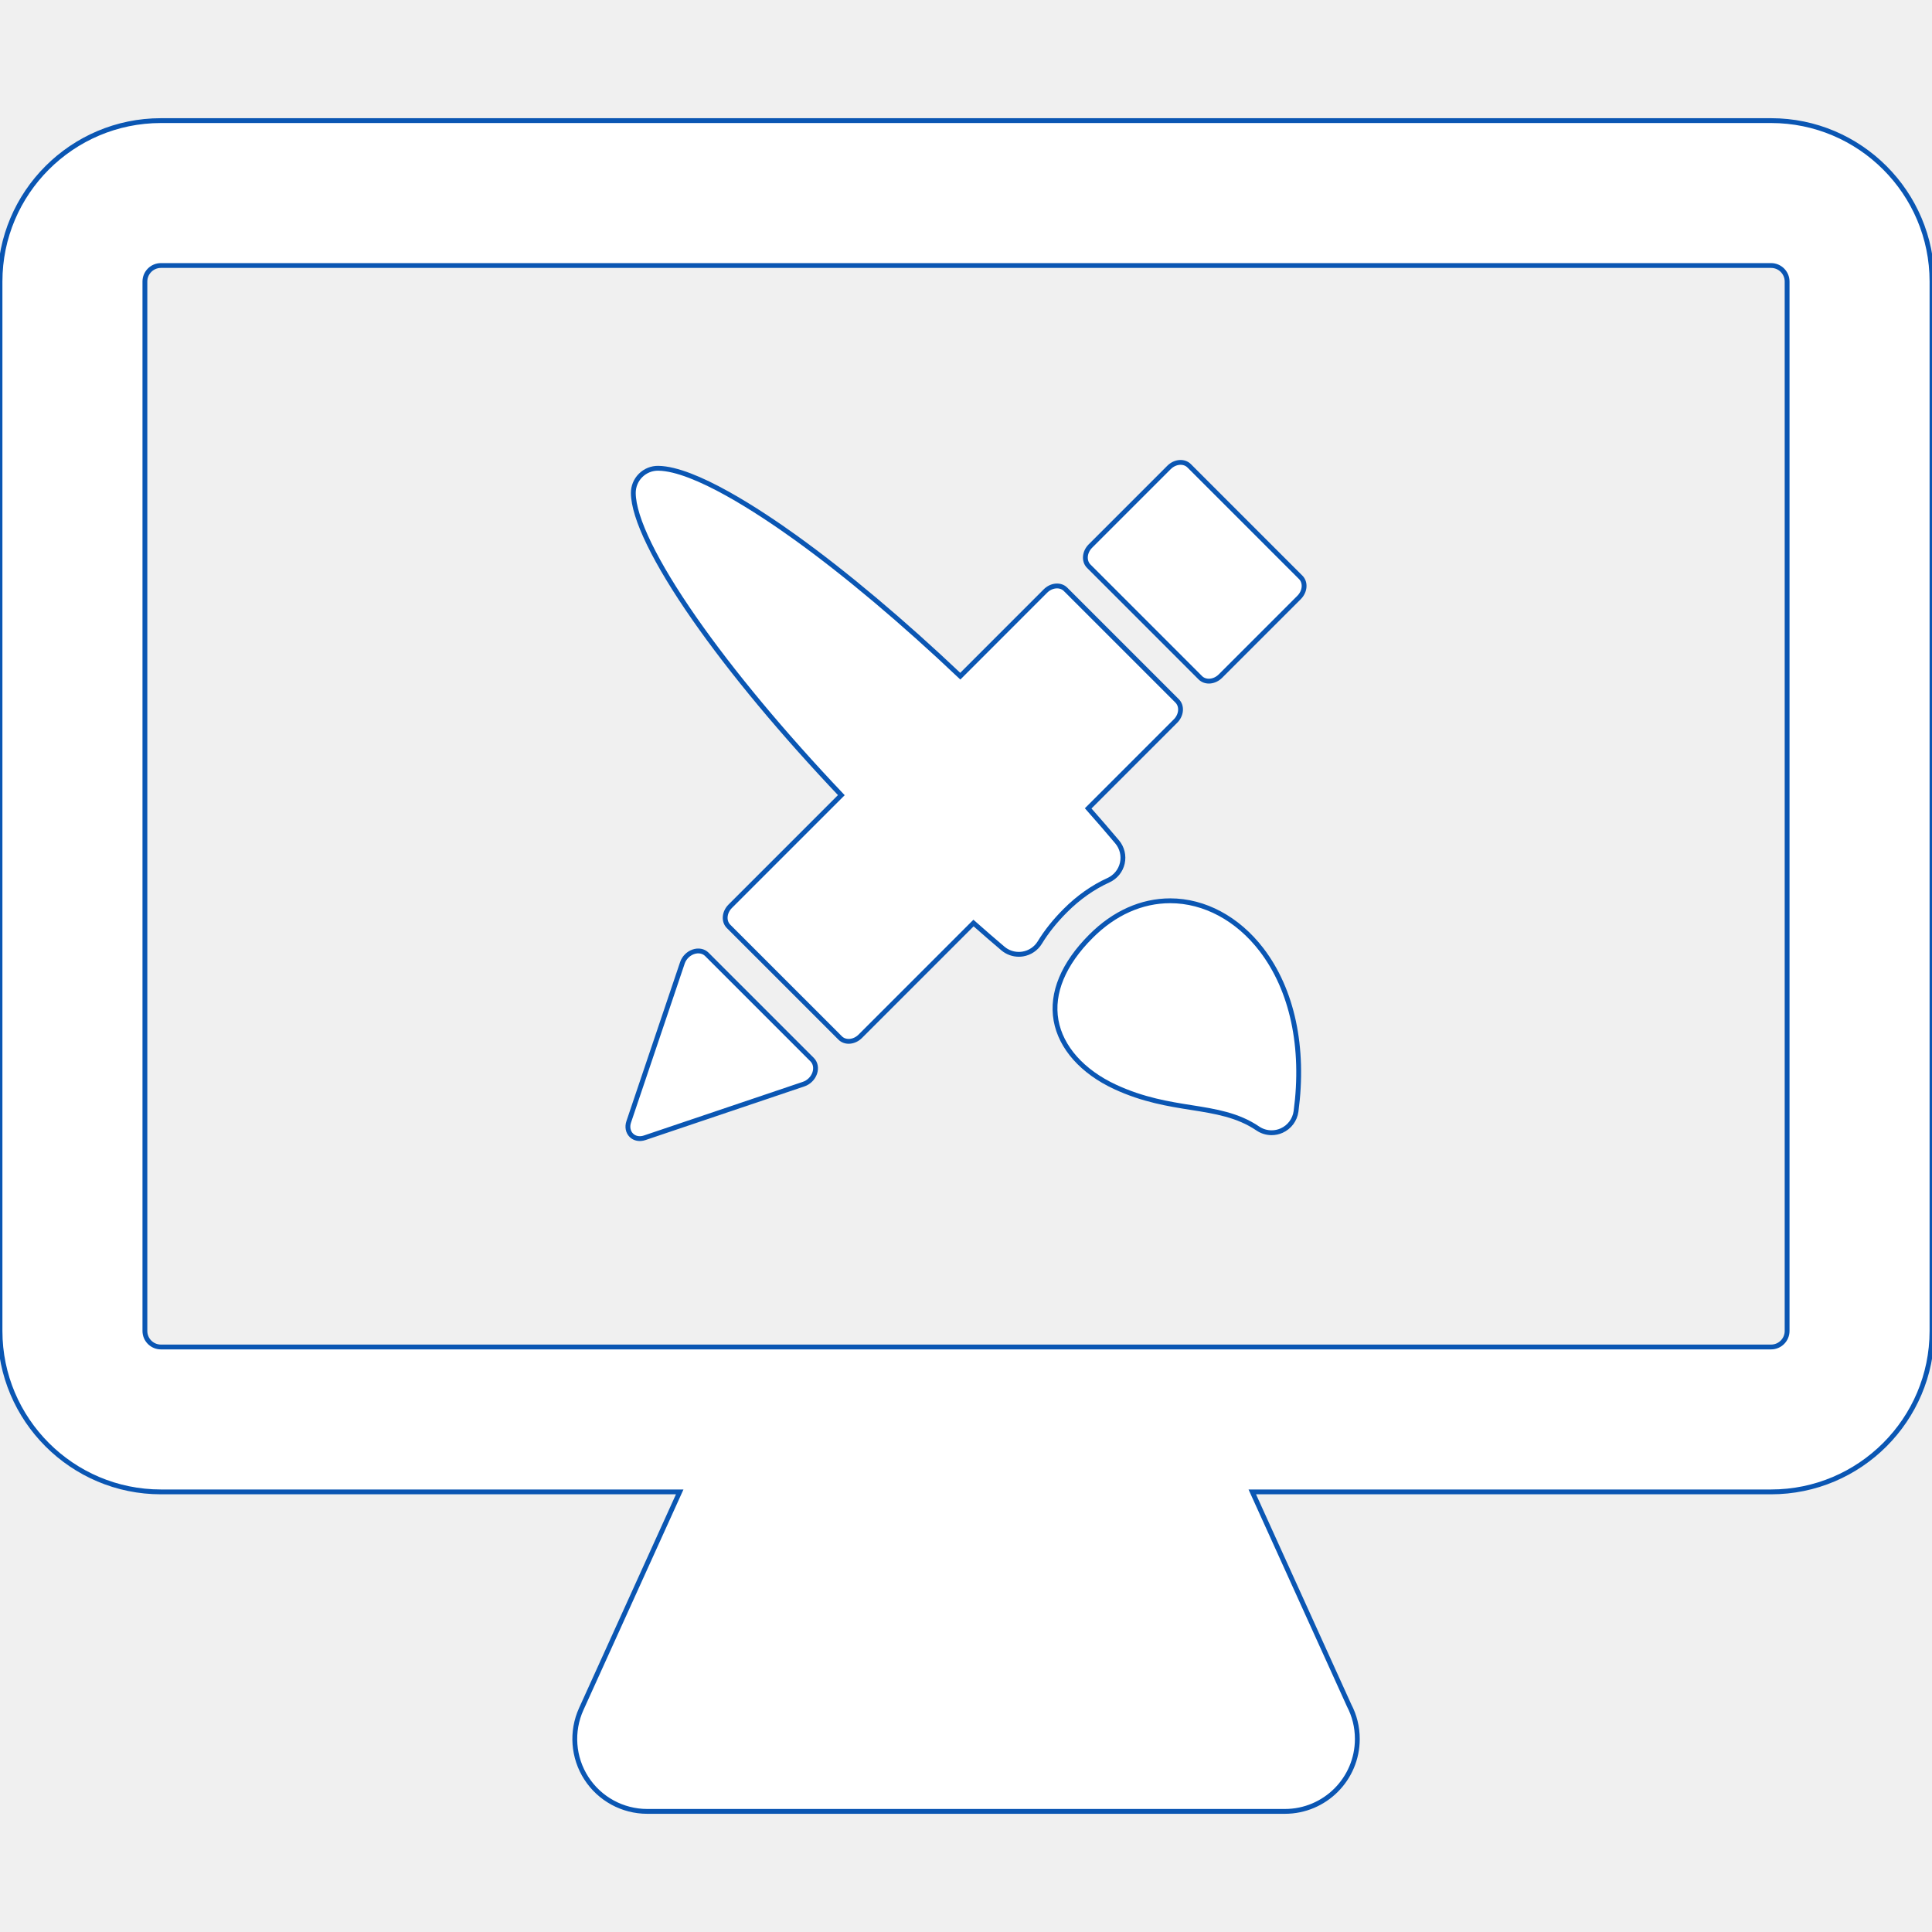
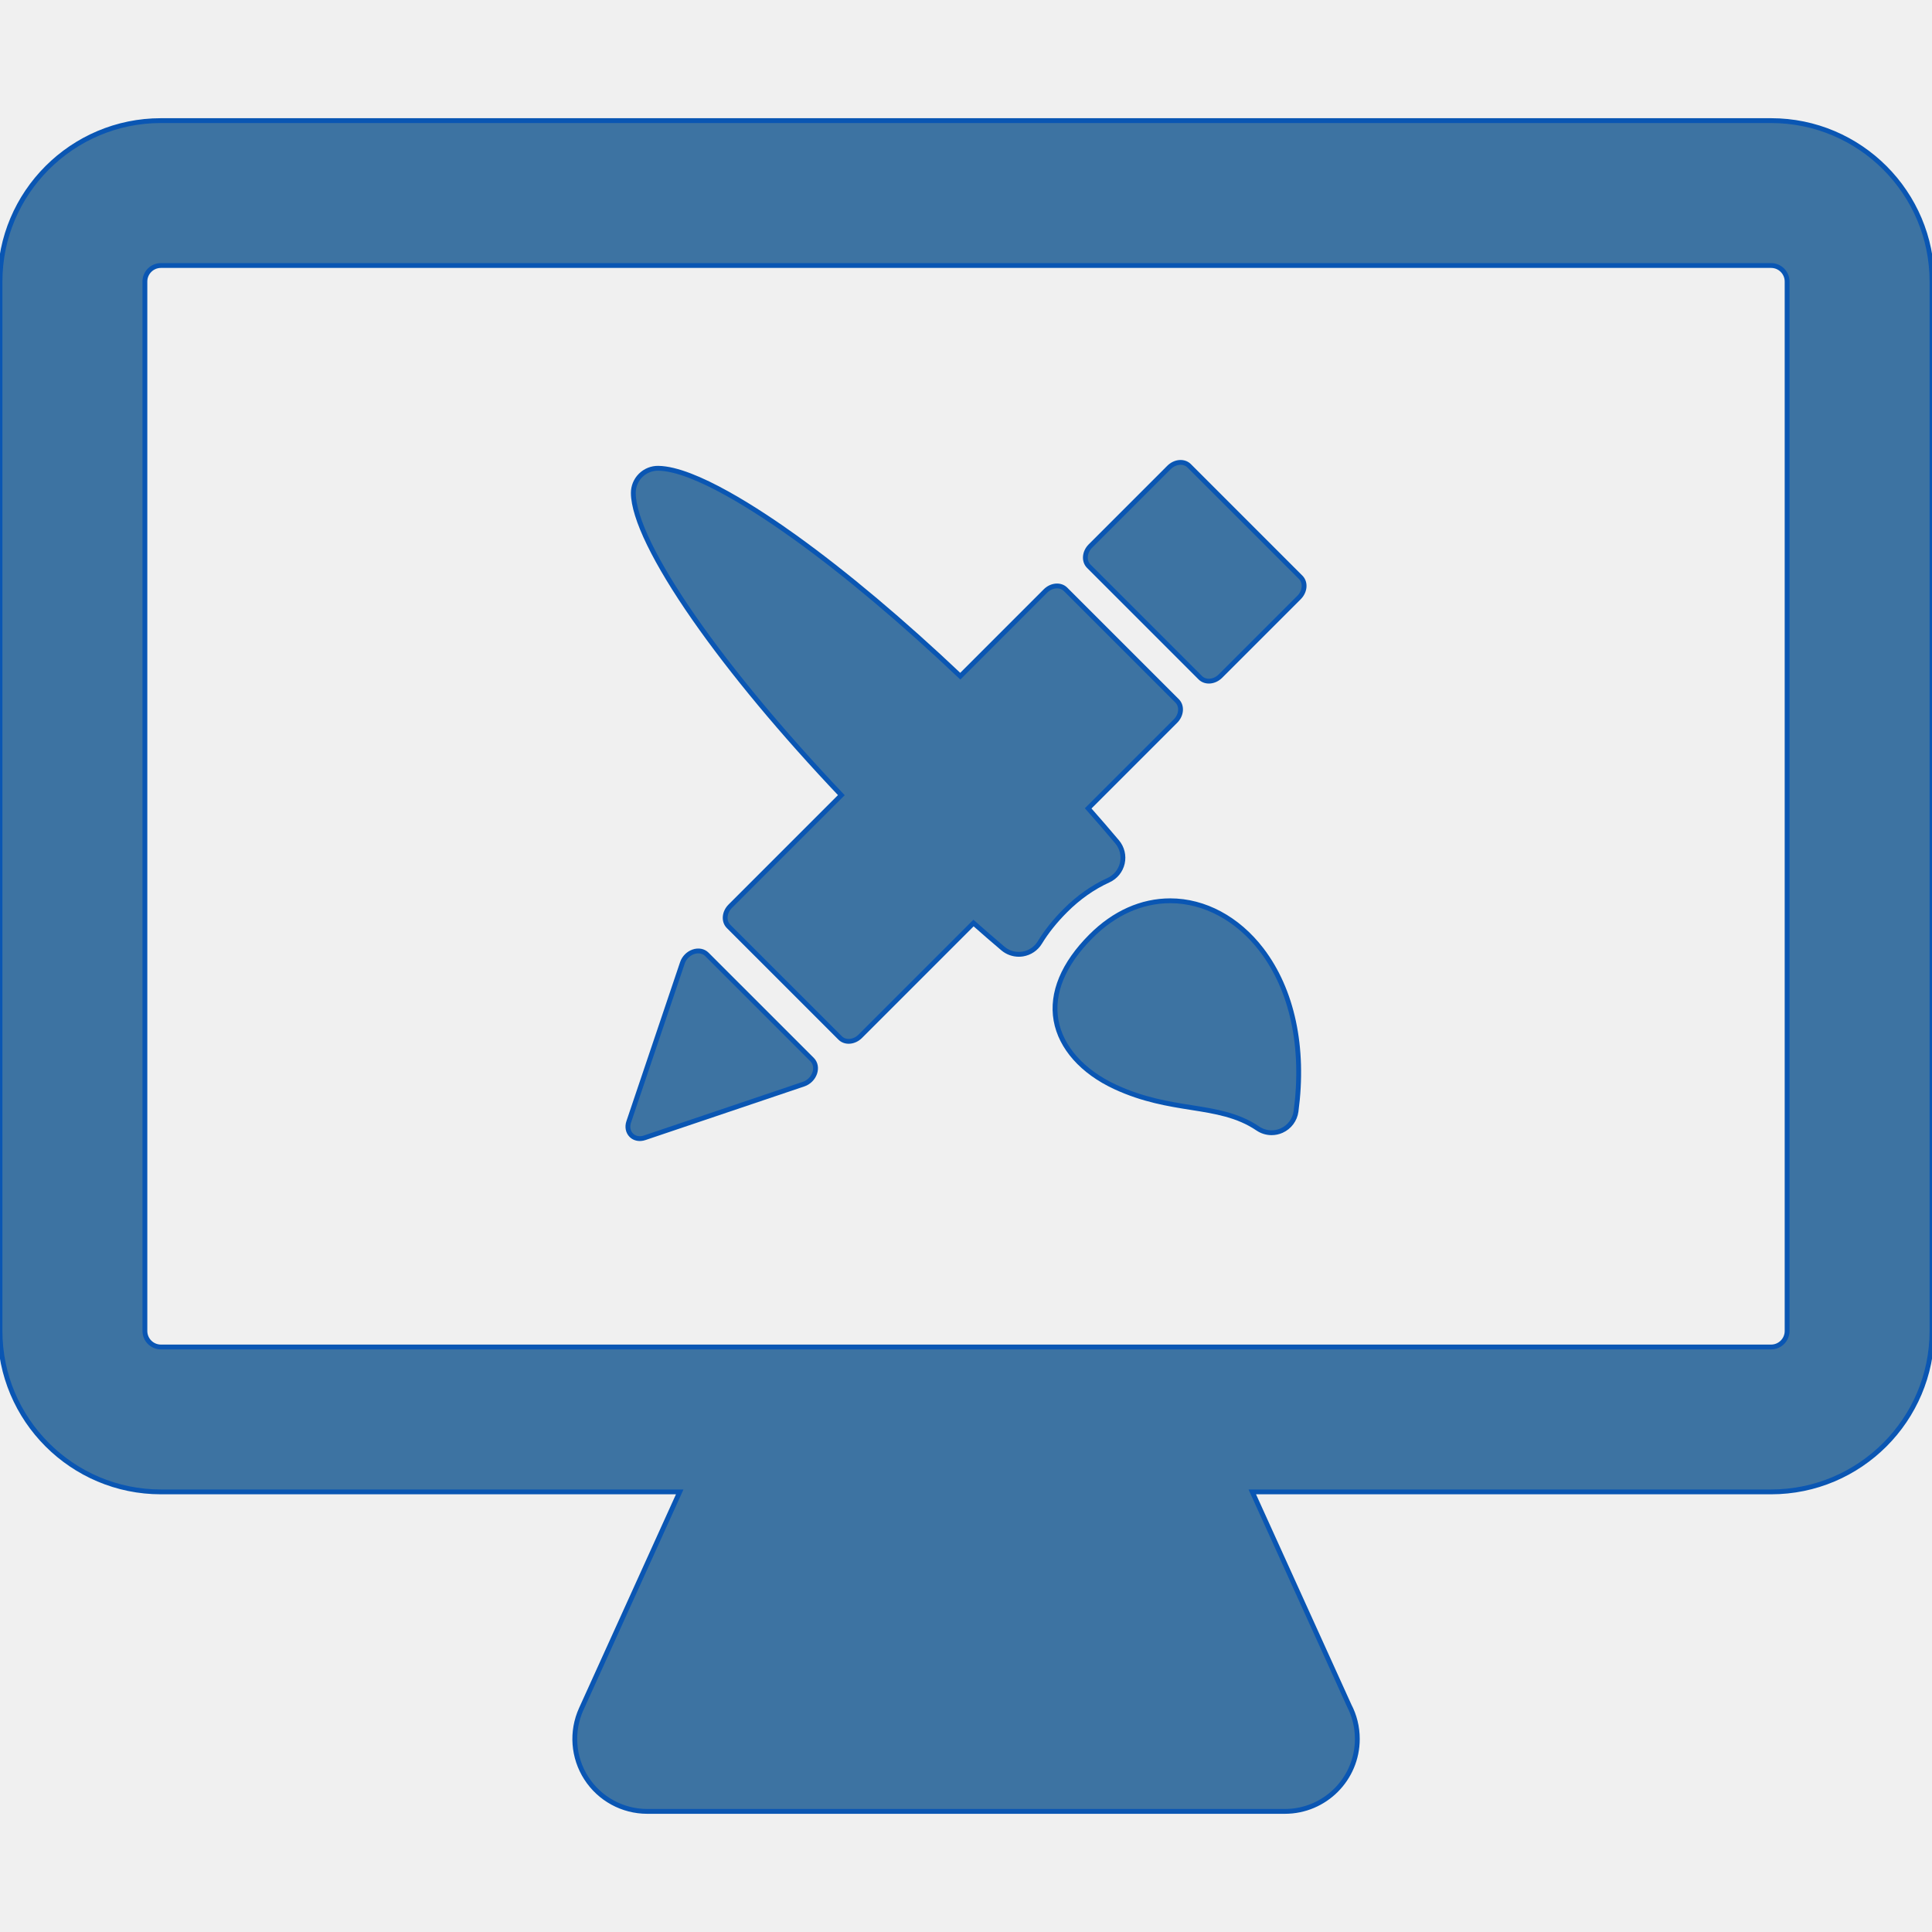
- <svg xmlns="http://www.w3.org/2000/svg" fill="#fff" version="1.1" id="Capa_1" width="800px" height="800px" viewBox="0 0 399.997 399.997" xml:space="preserve" stroke="#0a56b3">
+ <svg xmlns="http://www.w3.org/2000/svg" fill="#3d73a2" version="1.1" id="Capa_1" width="800px" height="800px" viewBox="0 0 399.997 399.997" xml:space="preserve" stroke="#0a56b3">
  <g id="SVGRepo_bgCarrier" stroke-width="0" />
  <g id="SVGRepo_tracerCarrier" stroke-linecap="round" stroke-linejoin="round" />
  <g id="SVGRepo_iconCarrier">
    <g>
      <g>
        <g>
          <path d="M366.684,24.971H33.316C14.945,24.971,0,39.917,0,58.288V275.56c0,18.371,14.945,33.317,33.316,33.317h107.412 l-20.387,44.955c-2.105,4.643-1.709,10.037,1.053,14.321c2.762,4.285,7.51,6.873,12.607,6.873h131.996c0.006,0,0.014,0,0.02,0 c8.285,0,15-6.715,15-15c0-2.493-0.605-4.848-1.686-6.916l-20.062-44.233h107.412c18.371,0,33.316-14.946,33.316-33.317V58.288 C400,39.917,385.055,24.971,366.684,24.971z M370,275.561c0,1.829-1.488,3.316-3.316,3.316H33.316 c-1.828,0-3.316-1.487-3.316-3.316V58.288c0-1.829,1.488-3.317,3.316-3.317h333.367c1.828,0,3.316,1.488,3.316,3.317L370,275.561 L370,275.561z" />
          <path d="M246.198,96.434c-1.057-1.056-2.921-0.9-4.166,0.344l-16.273,16.271c-1.247,1.247-1.4,3.116-0.348,4.171l23.103,23.103 c0.525,0.526,1.261,0.751,2.013,0.688c0.756-0.063,1.53-0.413,2.157-1.038l16.271-16.272c1.244-1.245,1.4-3.111,0.343-4.166 L246.198,96.434z" />
          <path d="M146.336,197.582c-0.684-0.684-1.748-0.882-2.791-0.523c-1.042,0.359-1.902,1.226-2.257,2.271l-11.118,32.934 c-0.353,1.037-0.148,2.089,0.532,2.768c0.512,0.517,1.24,0.759,2.011,0.693c0.248-0.021,0.503-0.073,0.756-0.16l32.934-11.12 c1.044-0.354,1.912-1.215,2.27-2.256c0.362-1.041,0.162-2.107-0.521-2.792L146.336,197.582z" />
          <path d="M229.504,182.228c1.451-0.662,2.51-1.965,2.859-3.519c0.35-1.555-0.047-3.185-1.071-4.405 c-1.92-2.283-3.929-4.604-5.997-6.941l18.078-18.077c0.596-0.597,0.972-1.375,1.033-2.157c0.065-0.779-0.185-1.505-0.689-2.01 l-23.104-23.101c-1.056-1.058-2.92-0.903-4.166,0.344l-17.63,17.633c-11.824-11.209-23.699-21.209-34.165-28.732 c-7.369-5.296-20.85-14.199-28.355-14.313c-1.37-0.024-2.695,0.512-3.668,1.479c-0.976,0.966-1.519,2.285-1.508,3.657 c0.039,5.114,4.528,14.341,12.639,25.977c7.72,11.075,18.326,23.802,30.426,36.563l-23,23.002 c-1.248,1.247-1.403,3.111-0.346,4.166l23.103,23.101c0.525,0.531,1.254,0.755,2.011,0.691c0.752-0.063,1.533-0.414,2.155-1.035 l23.446-23.447c2.047,1.811,4.077,3.571,6.079,5.268c0.929,0.787,2.097,1.209,3.296,1.209c0.271,0,0.543-0.022,0.815-0.065 c1.471-0.239,2.765-1.109,3.539-2.383c1.368-2.248,3.15-4.479,5.301-6.626C223.281,185.806,226.284,183.693,229.504,182.228z" />
          <path d="M242.292,186.495c-5.938,0-11.606,2.531-16.396,7.32c-5.748,5.748-8.257,11.777-7.257,17.438 c0.993,5.604,5.446,10.627,12.22,13.771c5.827,2.707,11.138,3.546,15.821,4.287c4.932,0.778,9.585,1.516,13.726,4.325 c0.857,0.585,1.859,0.882,2.864,0.882c0.706,0,1.415-0.146,2.079-0.444c1.613-0.719,2.74-2.225,2.977-3.977 c1.775-13.241-0.765-25.133-7.152-33.476C256.245,190.186,249.363,186.495,242.292,186.495z" />
        </g>
      </g>
    </g>
  </g>
</svg>
